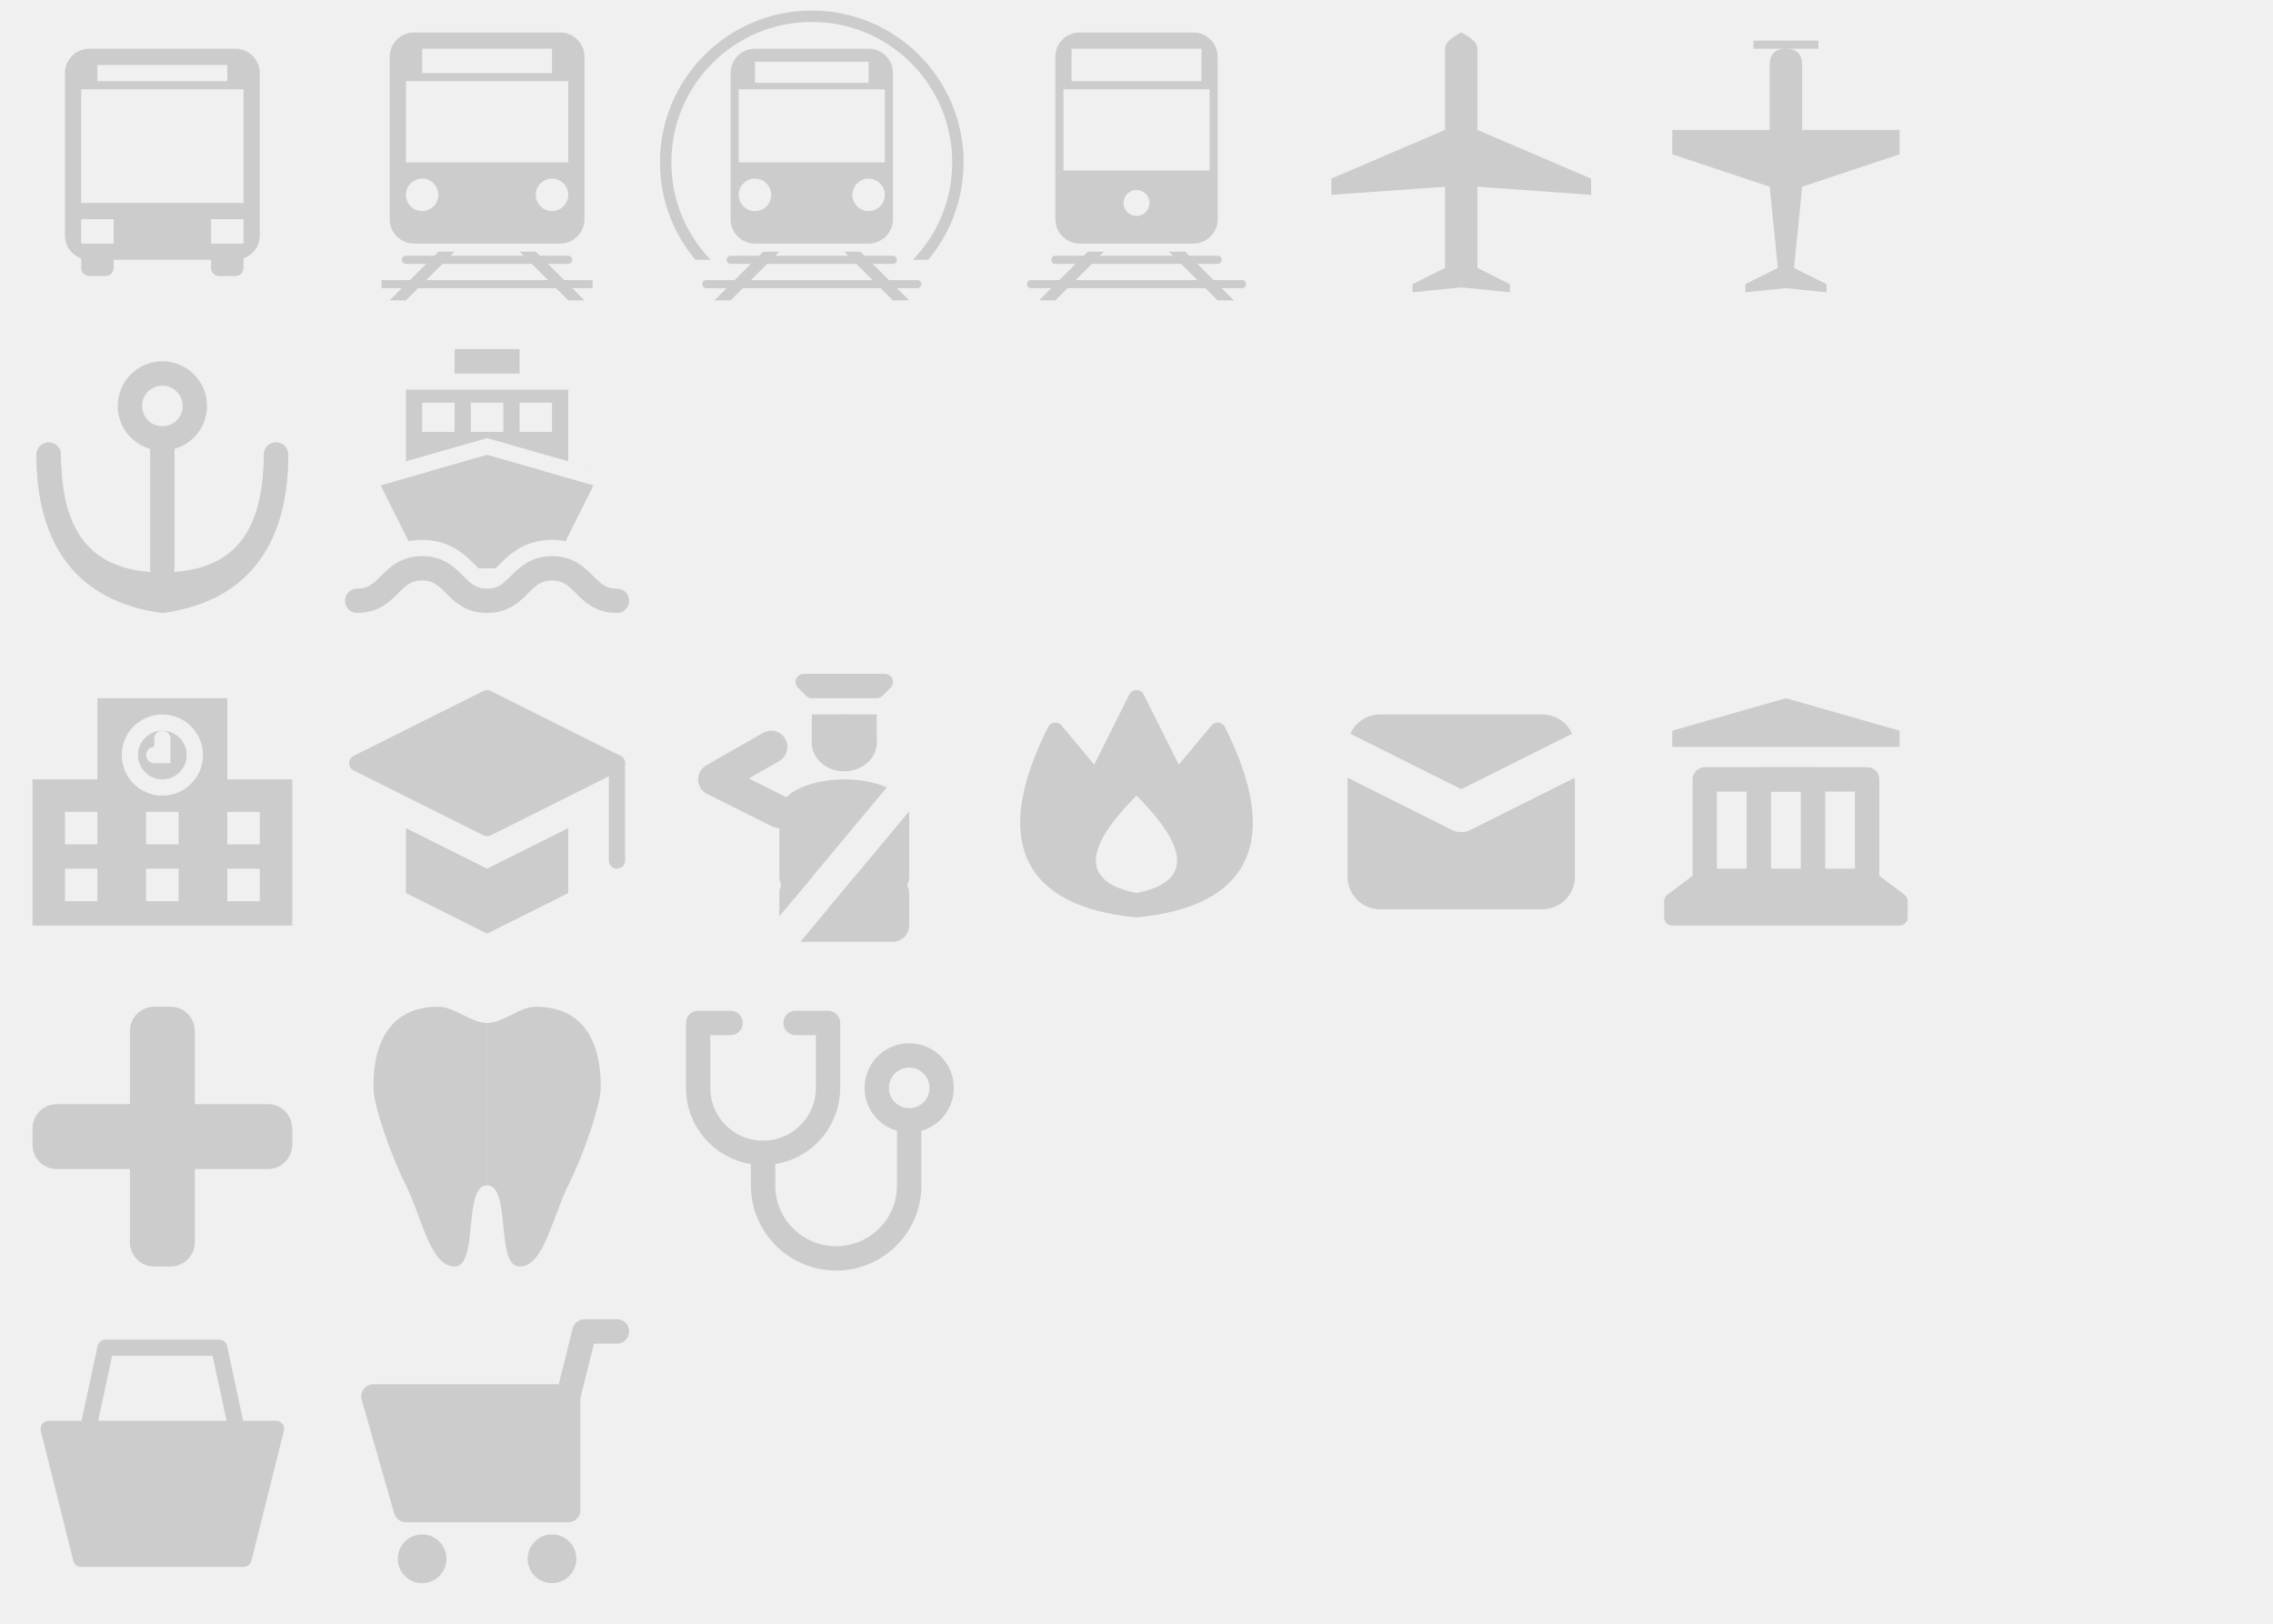
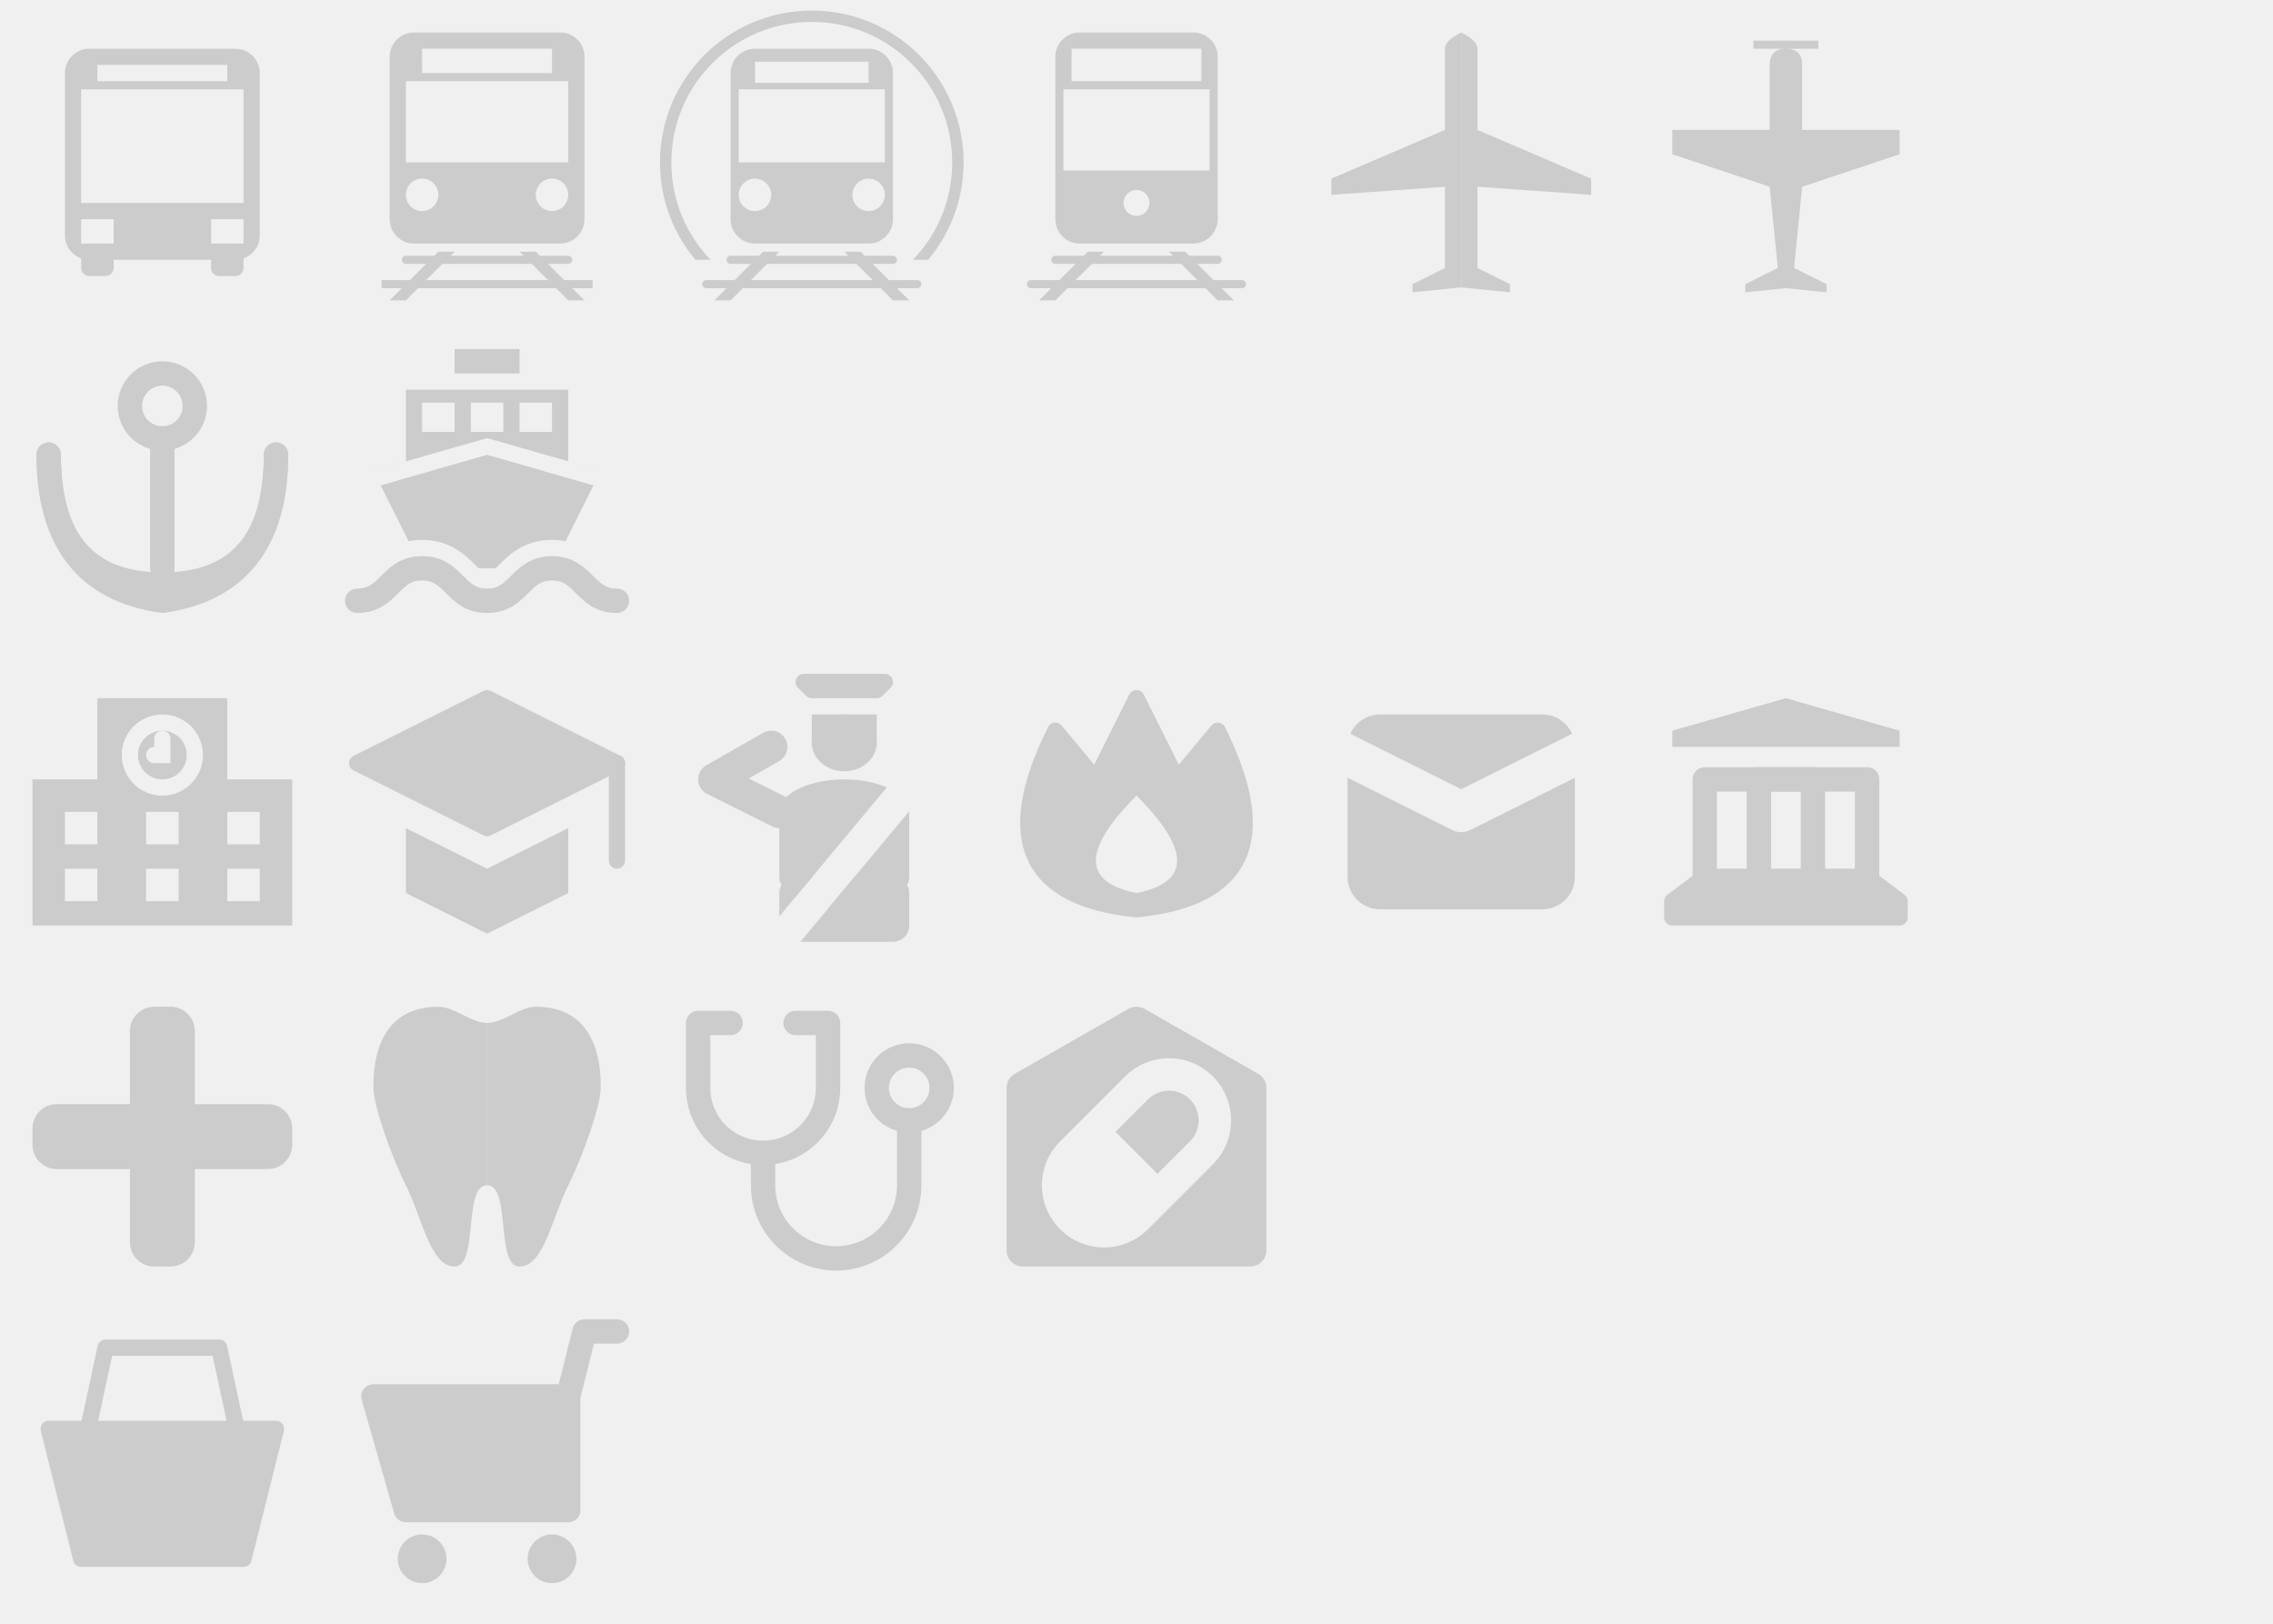
<svg xmlns="http://www.w3.org/2000/svg" viewBox="0 0 140 100">
  <style>
    .fill-only {
      fill: hsl(0 0% 80%);
      stroke: none;
    }

    .stroke-only {
      fill: none;
      stroke: hsl(0 0% 80%);
      stroke-linejoin: round;
      stroke-linecap: round;
    }

    .fill-and-stroke {
      fill: hsl(0 0% 80%);
      stroke: hsl(0 0% 80%);
      stroke-linejoin: round;
      stroke-linecap: round;
    }
  </style>
  <g class="fill-only">
    <view id="bus_11" viewBox="0 0 20 20" />
    <g transform="translate(0, 0)">
      <defs>
        <mask id="bus_11_mask">
          <rect x="0" y="0" width="20" height="20" fill="white" />
          <rect x="6" y="4" width="8" height="1" fill="black" />
          <rect x="5" y="5.5" width="10" height="7" fill="black" />
          <rect x="5" y="13.5" width="2" height="1.5" fill="black" />
          <rect x="13" y="13.5" width="2" height="1.5" fill="black" />
        </mask>
      </defs>
      <rect x="4" y="3" width="12" height="13" rx="1.5" mask="url(#bus_11_mask)" />
      <rect x="5" y="15" width="2" height="2" rx="0.5" mask="url(#bus_11_mask)" />
      <rect x="13" y="15" width="2" height="2" rx="0.5" mask="url(#bus_11_mask)" />
    </g>
    <view id="railway_11" viewBox="20 0 20 20" />
    <g transform="translate(20, 0)">
      <defs>
        <mask id="railway_11_mask">
          <rect x="0" y="0" width="20" height="20" fill="white" />
          <rect x="6" y="3" width="8" height="1.5" fill="black" />
          <rect x="5" y="5" width="10" height="5" fill="black" />
          <circle cx="6" cy="12" r="1" fill="black" />
          <circle cx="14" cy="12" r="1" fill="black" />
        </mask>
      </defs>
      <rect x="4" y="2" width="12" height="13" rx="1.5" mask="url(#railway_11_mask)" />
      <path d="M 7 15.5 l -3 3 l 1 0 l 3 -3" />
      <path d="M 12 15.5 l 3 3 l 1 0 l -3 -3" />
      <path d="M 5 16 l 10 0" class="stroke-only" stroke-width="0.5" />
      <path d="M 3.5 17.5 l 13 0" stroke="hsl(0 0% 80%)" stroke-width="0.5" />
    </g>
    <view id="rail_metro_11" viewBox="40 0 20 20" />
    <g transform="translate(40, 0)">
      <defs>
        <mask id="rail_metro_11_mask">
          <rect x="0" y="0" width="20" height="20" fill="white" />
          <rect x="6.5" y="3.8" width="7" height="1.3" fill="black" />
          <rect x="5.5" y="5.5" width="9" height="4.5" fill="black" />
          <circle cx="6.5" cy="12" r="1" fill="black" />
          <circle cx="13.5" cy="12" r="1" fill="black" />
        </mask>
        <mask id="rail_metro_11_tunnel_mask">
          <rect x="0" y="0" width="20" height="20" fill="white" />
          <rect x="0" y="16" width="20" height="5" fill="black" />
        </mask>
      </defs>
      <rect x="5" y="3" width="10" height="12" rx="1.5" mask="url(#rail_metro_11_mask)" />
      <circle cx="10" cy="10" r="9" class="stroke-only" stroke-width="0.7" mask="url(#rail_metro_11_tunnel_mask)" />
      <path d="M 7 15.5 l -3 3 l 1 0 l 3 -3" />
      <path d="M 12 15.5 l 3 3 l 1 0 l -3 -3" />
      <path d="M 5 16 l 10 0" class="stroke-only" stroke-width="0.5" />
      <path d="M 3.5 17.5 l 13 0" class="stroke-only" stroke-width="0.5" />
    </g>
    <view id="rail_light_11" viewBox="60 0 20 20" />
    <g transform="translate(60, 0)">
      <defs>
        <mask id="rail_light_11_mask">
          <rect x="0" y="0" width="20" height="20" fill="white" />
          <rect x="6" y="3" width="8" height="2" fill="black" />
          <rect x="5.5" y="5.5" width="9" height="5" fill="black" />
          <circle cx="10" cy="12.5" r="0.8" fill="black" />
        </mask>
      </defs>
      <rect x="5" y="2" width="10" height="13" rx="1.5" mask="url(#rail_light_11_mask)" />
      <path d="M 7 15.5 l -3 3 l 1 0 l 3 -3" />
      <path d="M 12 15.5 l 3 3 l 1 0 l -3 -3" />
      <path d="M 5 16 l 10 0" class="stroke-only" stroke-width="0.5" />
      <path d="M 3.5 17.5 l 13 0" class="stroke-only" stroke-width="0.5" />
    </g>
    <view id="airport_11" viewBox="80 0 20 20" />
    <g transform="translate(80, 0)">
      <path d="M 10 2 q -1 0.5 -1 1 v 5 l -7 3 v 1 l 7 -0.5 v5 l -2 1 v 0.5 l 3 -0.3 z" />
      <path d="M 10 2 q -1 0.5 -1 1 v 5 l -7 3 v 1 l 7 -0.5 v5 l -2 1 v 0.5 l 3 -0.3 z" transform="translate(20) scale(-1, 1)" />
    </g>
    <view id="airfield_11" viewBox="100 0 20 20" />
    <g transform="translate(100, 0)">
      <path d="M 10 2.5 h -2 v 0.5 h 2 q -1 0 -1 1 v 4 h -6 v 1.5 l 6 2 l 0.5 5 l -2 1 v 0.5 l 3 -0.3 z" />
      <path d="M 10 2.5 h -2 v 0.5 h 2 q -1 0 -1 1 v 4 h -6 v 1.5 l 6 2 l 0.5 5 l -2 1 v 0.5 l 3 -0.3 z" transform="translate(20) scale(-1, 1)" />
    </g>
    <view id="harbor_11" viewBox="0 20 20 20" />
    <g transform="translate(0, 20)">
      <circle cx="10" cy="5" r="2" class="stroke-only" stroke-width="1.5" />
      <path d="M 10 7 v 8 " class="stroke-only" stroke-width="1.5" />
      <path d="M 3 8 q 0 8 7 8 t 7 -8" class="stroke-only" stroke-width="1.5" />
      <path d="M 3 8 q 0 8 7 9 q 7 -1 7 -9" class="stroke-only" stroke-width="1.5" />
    </g>
    <view id="ferry_terminal_11" viewBox="20 20 20 20" />
    <g transform="translate(20, 20)">
      <defs>
        <mask id="ferry_terminal_11_mask">
          <rect x="0" y="0" width="20" height="20" fill="white" />
          <rect x="6" y="4.8" width="2" height="1.8" fill="black" />
          <rect x="9" y="4.8" width="2" height="1.8" fill="black" />
          <rect x="12" y="4.8" width="2" height="1.8" fill="black" />
          <path d="M 3 9.5 l 7 -2 l 7 2" fill="none" stroke="black" />
          <path d="M 2 17 c 2 0 2 -2 4 -2 s 2 2 4 2 s 2 -2 4 -2 s 2 2 4 2" fill="none" stroke="black" stroke-width="3.5" />
        </mask>
      </defs>
      <rect x="8" y="1.5" width="4" height="1.5" />
      <rect x="5" y="4" width="10" height="5" mask="url(#ferry_terminal_11_mask)" />
      <path d="M 3 9 l 7 -2 l 7 2 l -3 6 h -8" mask="url(#ferry_terminal_11_mask)" />
      <path d="M 2 17 c 2 0 2 -2 4 -2 s 2 2 4 2 s 2 -2 4 -2 s 2 2 4 2" class="stroke-only" stroke-width="1.5" />
    </g>
    <view id="school_11" viewBox="0 40 20 20" />
    <g transform="translate(0 40)">
      <defs>
        <mask id="school_11_mask">
          <rect x="0" y="0" width="20" height="20" fill="white" />
          <circle cx="10" cy="6.5" r="2" fill="none" stroke="black" />
          <path d="M 10 5.5 v 1 h -0.5" fill="none" stroke="black" stroke-linecap="round" />
          <rect x="4" y="10" width="2" height="2" fill="black" />
          <rect x="9" y="10" width="2" height="2" fill="black" />
          <rect x="14" y="10" width="2" height="2" fill="black" />
          <rect x="4" y="13.5" width="2" height="2" fill="black" />
          <rect x="9" y="13.5" width="2" height="2" fill="black" />
          <rect x="14" y="13.5" width="2" height="2" fill="black" />
        </mask>
      </defs>
      <path d="M 6 3 h 8 v 5 h 4 v 9 h -16 v -9 h 4 z" class="fill-only" mask="url(#school_11_mask)" />
    </g>
    <view id="collage_11" viewBox="20 40 20 20" />
    <g transform="translate(20 40)">
      <path d="M 18 7 l -8 -4 l -8 4 l 8 4 l 8 -4 z" class="fill-and-stroke" />
      <path d="M 18 7 v6" class="stroke-only" />
      <path d="M 5 11 v 4 l 5 2.5 l 5 -2.5 v -4 l -5 2.5 z" />
    </g>
    <view id="police_11" viewBox="40 40 20 20" />
    <g transform="translate(40 40)">
      <defs>
        <mask id="police_11_mask">
          <rect x="0" y="0" width="20" height="20" fill="white" />
          <path d="M 18 6 l -10 12" style="fill:none; stroke:black; stroke-width:2" />
        </mask>
      </defs>
      <rect x="8" y="8" width="8" height="8" rx="4" ry="2" mask="url(#police_11_mask)" />
      <rect x="8" y="14" width="8" height="4" rx="1" mask="url(#police_11_mask)" />
      <path d="M 8 10 l -4 -2 l 3.5 -2" class="stroke-only" style="stroke-width:2" />
      <rect x="10" y="4" width="4" height="3.5" rx="2" />
      <rect x="10" y="4" width="4" height="2" />
      <path d="M 9.5 2 h 5 l -0.5 0.5 h -4 z" class="fill-and-stroke" />
    </g>
    <view id="fire_station_11" viewBox="60 40 20 20" />
    <g transform="translate(60 40)">
      <defs>
        <mask id="fire_station_11_mask">
          <rect x="0" y="0" width="20" height="20" fill="white" />
          <path d="M 10 9 Q 5 14 10 15 Q 15 14 10 9 z" style="fill:black" />
        </mask>
      </defs>
      <path d="M 10 3 L 7.5 8 L 5 5 Q 0 15 10 16 Q 20 15 15 5 L 12.5 8 z" class="fill-and-stroke" mask="url(#fire_station_11_mask)" />
    </g>
    <view id="post_11" viewBox="80 40 20 20" />
    <g transform="translate(80 40)">
      <defs>
        <mask id="post_11_mask">
          <rect x="0" y="0" width="20" height="20" fill="white" />
          <path d="M 2 6 L 10 10 L 18 6" style="fill:none; stroke:black; stroke-width:2.5; stroke-linejoin:round" />
        </mask>
      </defs>
      <rect x="3" y="4" width="14" height="12" rx="2" mask="url(#post_11_mask)" />
    </g>
    <view id="town_hall_11" viewBox="100 40 20 20" />
    <g transform="translate(100 40)">
      <path d="M 10 3 l -7 2 v 1 h 14 v -1 z" class="fill-only" />
      <path d="M 5 14 v -6 h 10 v 6" class="stroke-only" stroke-width="1.5" />
      <path d="M 8.333 14 v -6 h 3.333 v 6" class="stroke-only" stroke-width="1.5" />
      <path d="M 5 14 l -2 1.5 v 1 h 14 v -1 l -2 -1.5 z" class="fill-and-stroke" />
    </g>
    <view id="hospital_11" viewBox="0 60 20 20" />
    <g transform="translate(0 60)">
      <rect x="2" y="8" width="16" height="4" rx="1.5" />
      <rect x="8" y="2" width="4" height="16" rx="1.5" />
    </g>
    <view id="dentist_11" viewBox="20 60 20 20" />
    <g transform="translate(20 60)">
      <path d="M 10 3 C 9 3 8 2 7 2 C 3 2 3 6 3 7 S 4 11 5 13 S 6.5 18 8 18 S 8.5 13 10 13 z" class="fill-only" />
      <path d="M 10 3 C 9 3 8 2 7 2 C 3 2 3 6 3 7 S 4 11 5 13 S 6.5 18 8 18 S 8.5 13 10 13 z" class="fill-only" transform="translate(20) scale(-1,1)" />
    </g>
    <view id="doctor_11" viewBox="40 60 20 20" />
    <g transform="translate(40 60)">
      <path d="M 5 3 h -2 v 4 a 4 4 0 0 0 8 0 v -4 h -2 " class="stroke-only" stroke-width="1.5" />
      <path d="M 7 11 v 2 a 4 4 0 0 0 9 0 v -4" class="stroke-only" stroke-width="1.5" />
      <circle cx="16" cy="7" r="2" class="stroke-only" stroke-width="1.5" />
    </g>
+     <view id="pharmacy_11" viewBox="60 60 20 20" />
+     <g transform="translate(60 60)">
+       <defs>
+         <mask id="pharmacy_11_mask">
+           <rect x="0" y="0" width="20" height="20" fill="white" />
+           <path d="M 6 11 a 2 2 0 0 0 4 4 l 4 -4 a 2 2 0 0 0 -4 -4 z" class="stroke-only" style="stroke:black; stroke-width:2" />
+           <path d="M 6 11 a 2 2 0 0 0 4 4 l 2 -2 l -4 -4 z" class="fill-only" style="fill:black" />
+         </mask>
+       </defs>
+       <path d="M 10 3 l -7 4 v 10 h 14 v -10 z" class="fill-and-stroke" stroke-width="2" mask="url(#pharmacy_11_mask)" />
+     </g>
    <view id="shop_11" viewBox="0 80 20 20" />
    <g transform="translate(0 80)">
      <path d="M 3 8 h 14 l -2 8 h -10 z" class="fill-and-stroke" />
      <path d="M 5 10 l 1.5 -7 h 7 l 1.5 7 z" class="stroke-only" />
    </g>
    <view id="grocery_11" viewBox="20 80 20 20" />
    <g transform="translate(20 80)">
      <path d="M 15 6 h -12 l 2 7 h 10 v -7 l 1 -4 h 2" class="stroke-only" stroke-width="1.5" />
      <path d="M 15 6 h -12 l 2 7 h 10 z" class="fill-only" />
      <circle cx="6" cy="16" r="1.5" />
      <circle cx="14" cy="16" r="1.5" />
    </g>
  </g>
</svg>
